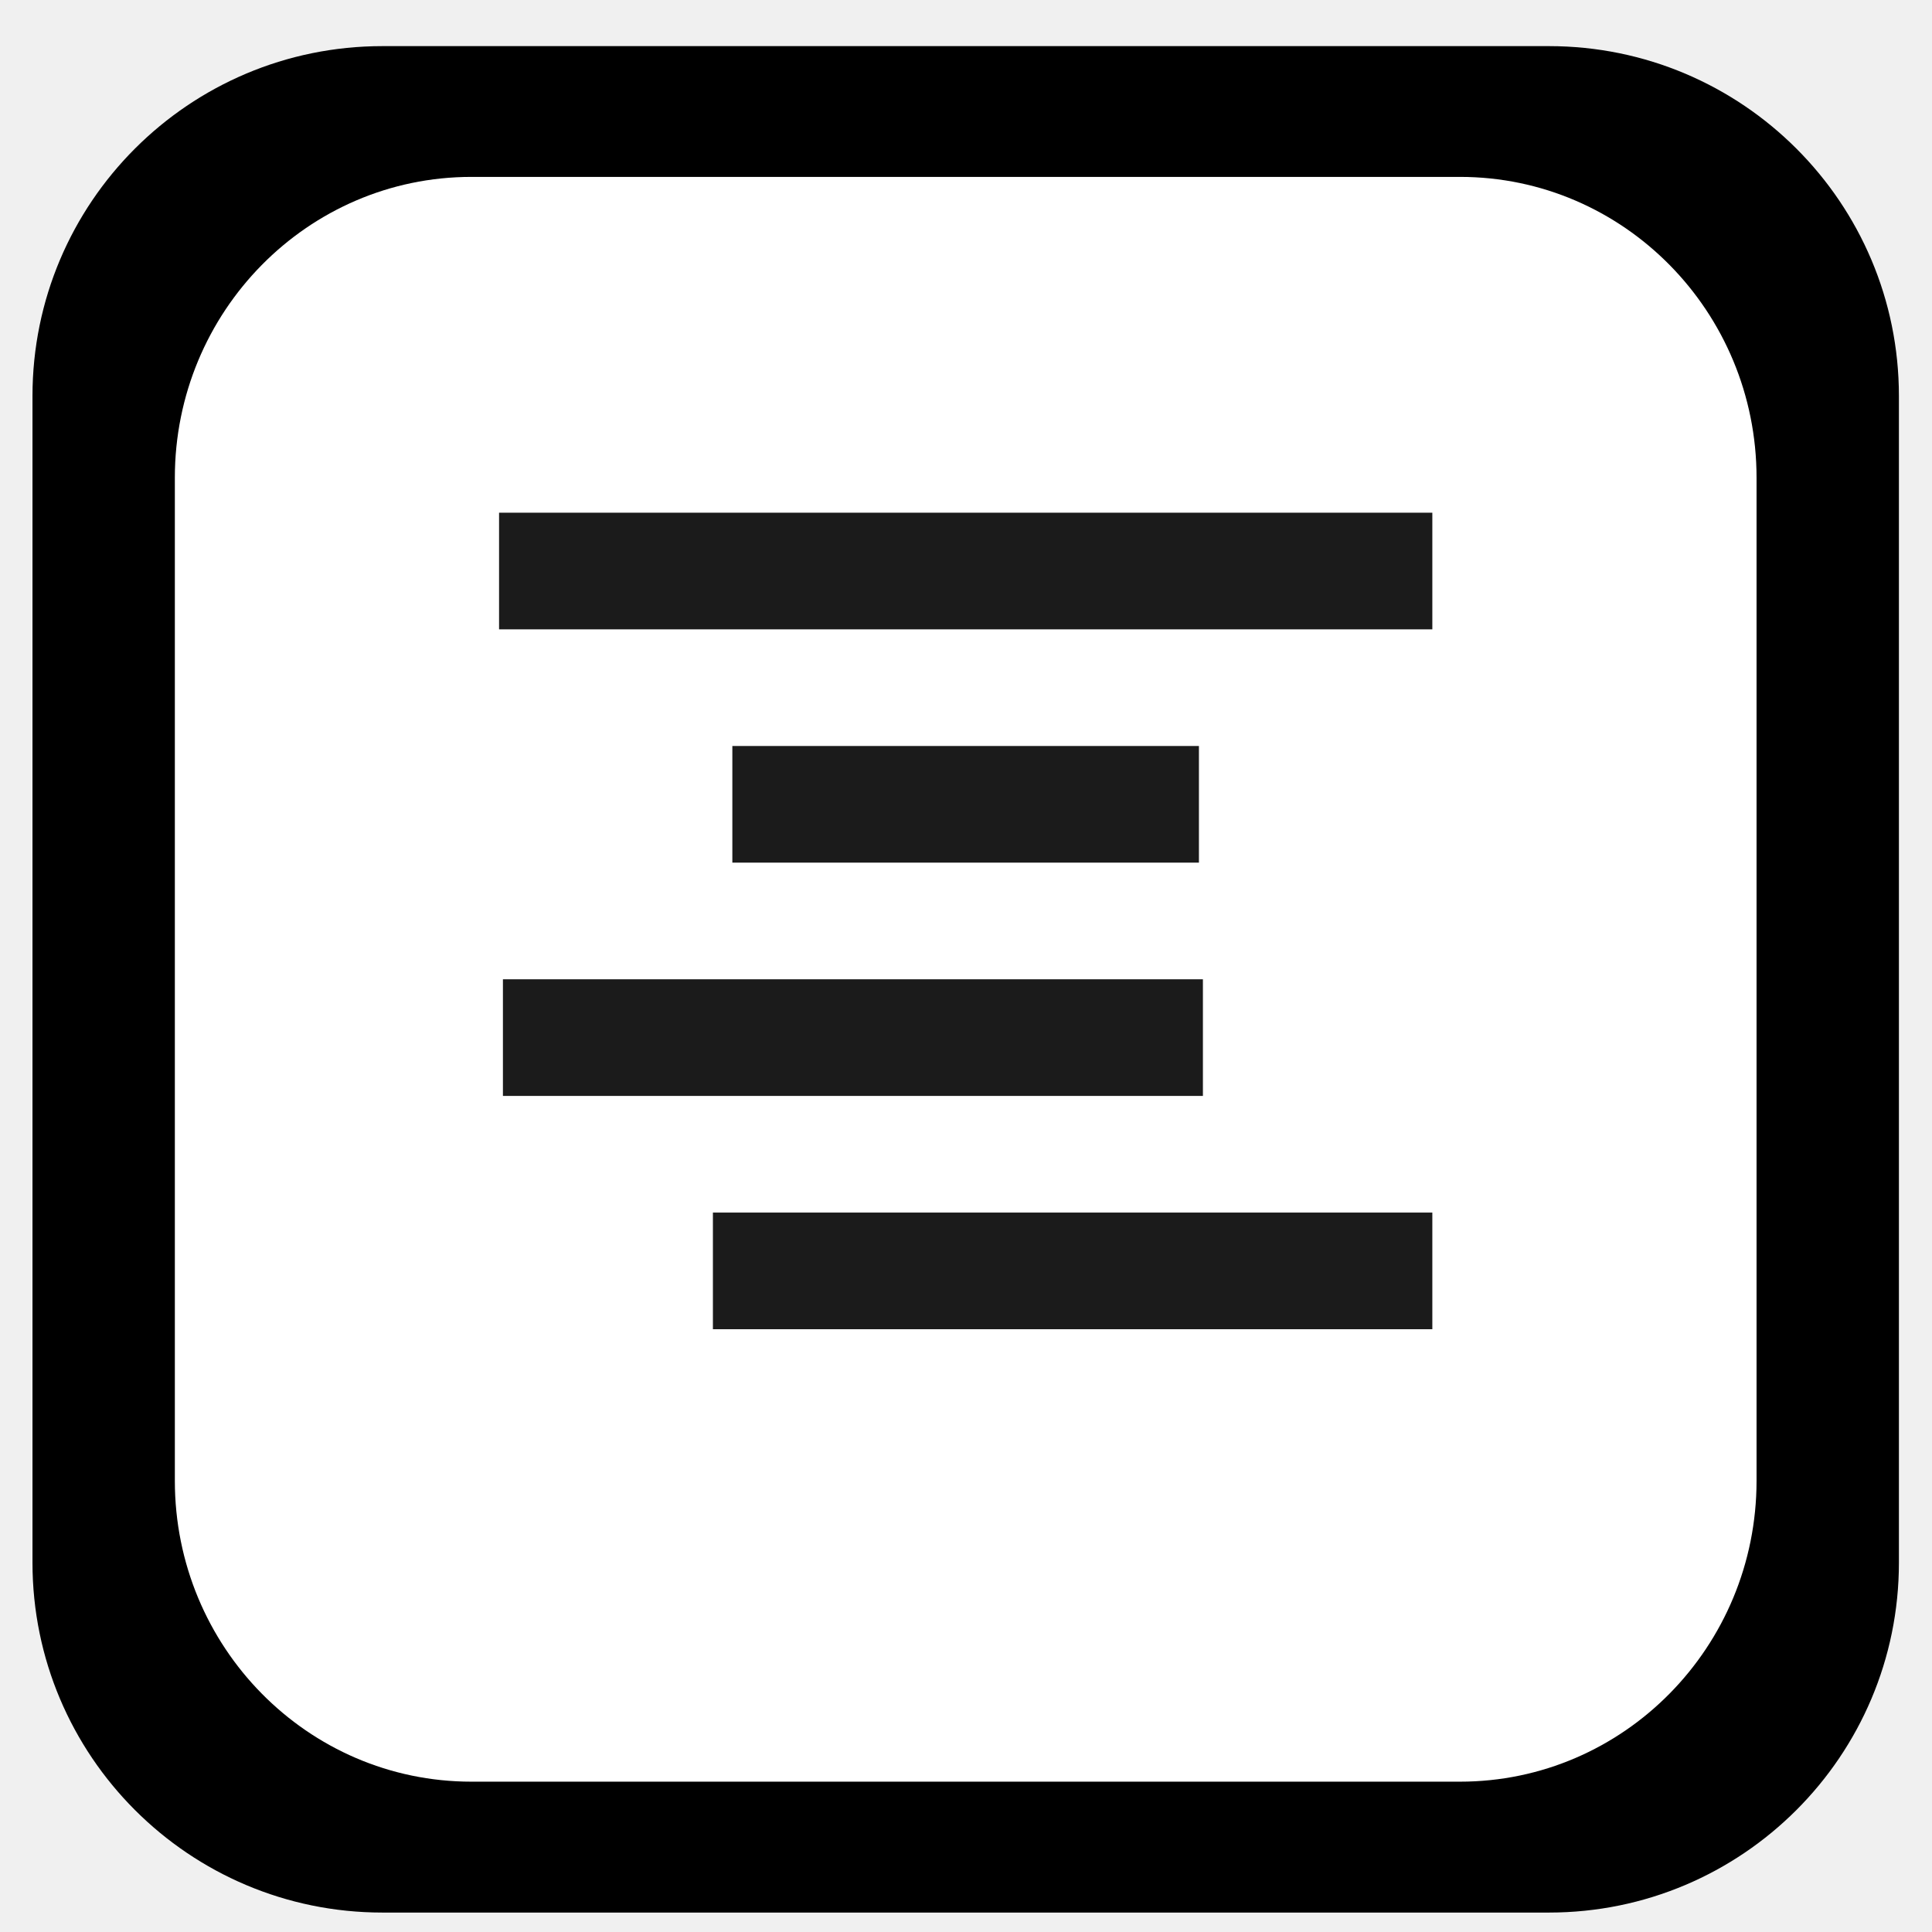
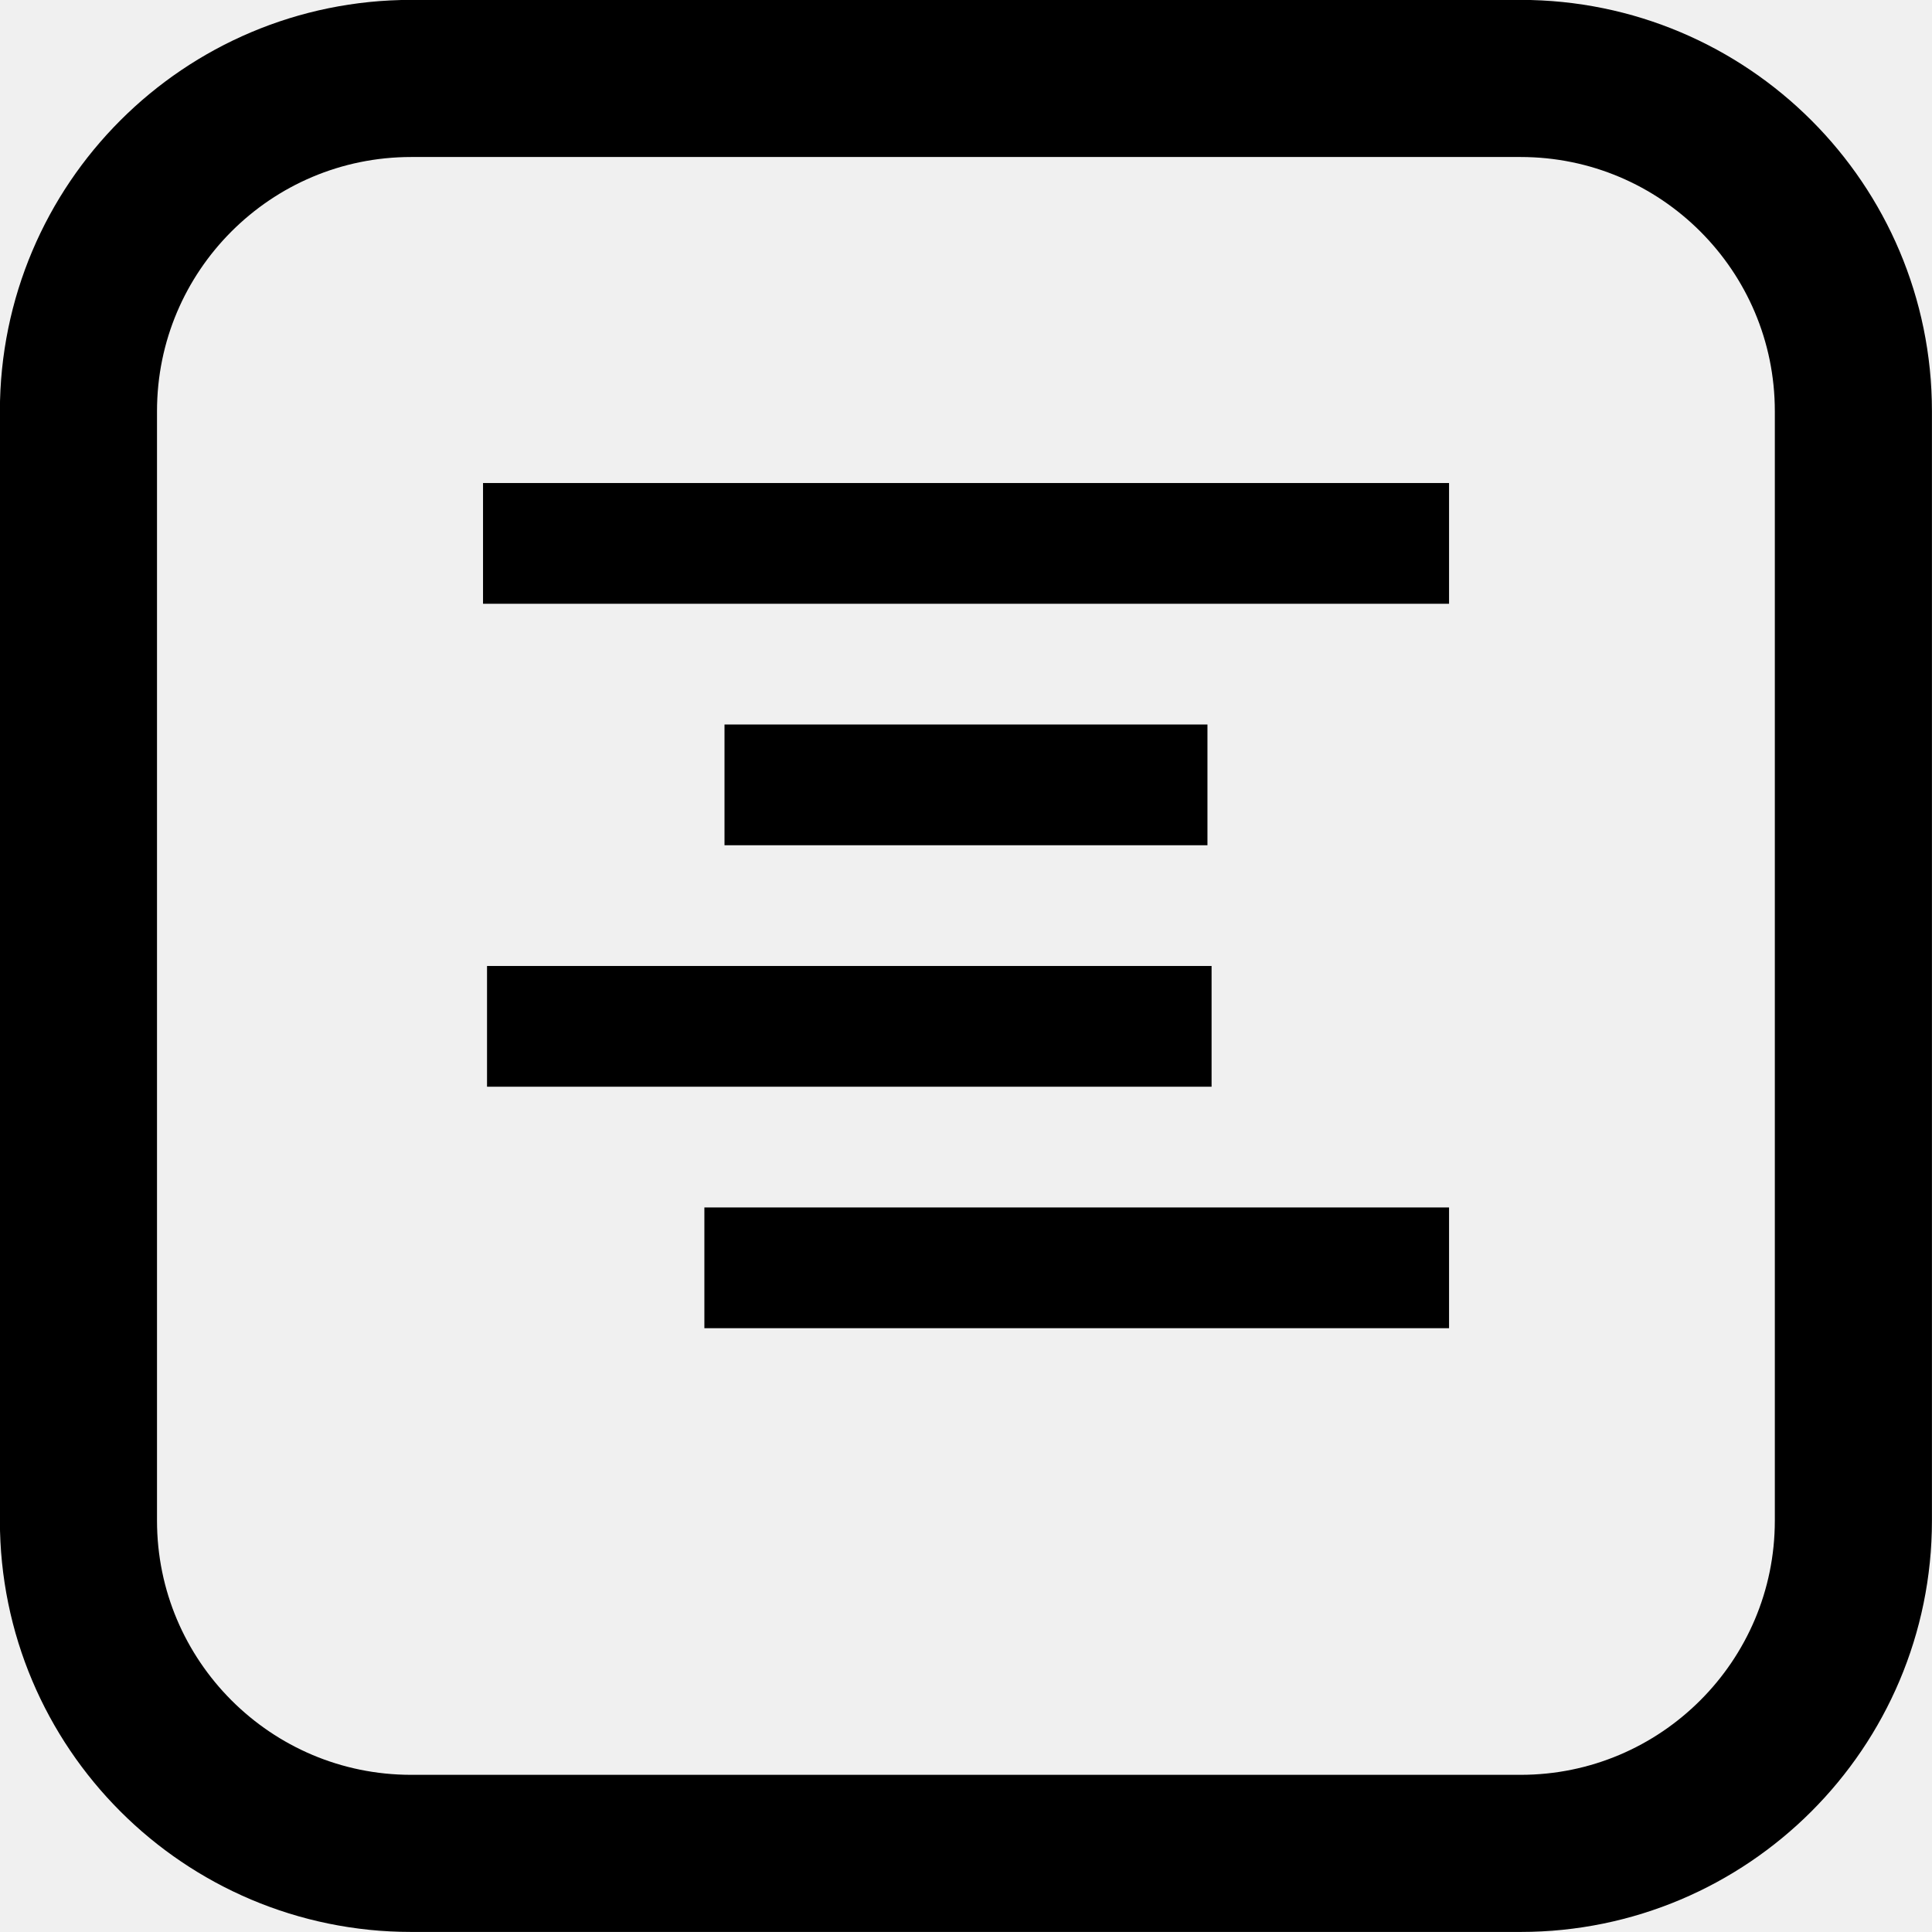
- <svg xmlns="http://www.w3.org/2000/svg" version="1.1" id="Layer_1" x="0px" y="0px" width="16" height="16" viewBox="0 0 16 16" enable-background="new 0 0 16 16" xml:space="preserve" style="fill:#000000" preserveAspectRatio="xMinYMid meet">
-   <defs id="defs7" />
-   <path d="m 12.828,15.839 -9.661,0 c -1.601,0 -2.898,-1.298 -2.898,-2.898 l 0,-9.661 c 0,-1.601 1.297,-2.898 2.898,-2.898 l 9.661,0 c 1.6,0 2.898,1.297 2.898,2.898 l 0,9.661 c 0,1.6 -1.298,2.898 -2.898,2.898 z" id="path2992" />
-   <path id="path3762" d="m 12.091,14.755 -8.187,0 c -1.357,0 -2.456,-1.116 -2.456,-2.492 l 0,-8.306 c 0,-1.376 1.1,-2.492 2.456,-2.492 l 8.187,0 c 1.356,0 2.456,1.116 2.456,2.492 l 0,8.306 c 0,1.376 -1.1,2.492 -2.456,2.492 z" style="fill:#ffffff;fill-opacity:1" />
-   <path d="m 5.099,5.212 -0.966,0 0,-0.966 0.966,0 5.797,0 0.966,0 0,0.966 -0.966,0 z" id="path2988" style="fill:#1b1b1b;fill-opacity:1" />
-   <path d="m 9.929,6.178 0,0.966 -3.864,0 0,-0.966 z" id="path2986" style="fill:#1b1b1b;fill-opacity:1" />
-   <path d="m 9.962,9.076 -5.797,0 0,-0.966 5.797,0 z" id="path2984" style="fill:#1b1b1b;fill-opacity:1" />
-   <path d="m 11.862,11.008 -5.958,0 0,-0.966 5.958,0 z" id="path3" style="fill:#1b1b1b;fill-opacity:1" />
+ <svg xmlns="http://www.w3.org/2000/svg" width="24" height="24" viewBox="0 0 24 24" version="1.1" id="svg5" xml:space="preserve">
+   <defs id="defs2" />
+   <g id="layer1">
+     <g style="fill:#000000" id="g25" transform="matrix(1.552632,0,0,1.552632,-0.4166633,-0.5921019)">
+       <path d="M 12.435,15.21 H 3.559 c -1.471,0 -2.663,-1.193 -2.663,-2.663 V 3.672 c 0,-1.471 1.192,-2.663 2.663,-2.663 h 8.875 c 1.47,0 2.663,1.192 2.663,2.663 v 8.875 c 0,1.47 -1.193,2.663 -2.663,2.663 z" id="path2992" style="fill:none;stroke:#000000;stroke-width:1.257;stroke-dasharray:none;stroke-opacity:1" />
+       <path d="M 5.099,5.212 H 4.133 V 4.246 H 5.099 10.895 11.862 V 5.212 H 10.895 Z" id="path2988" style="fill:#000000;fill-opacity:1" />
+       <path d="M 9.929,6.178 V 7.144 H 6.065 V 6.178 Z" id="path2986" style="fill:#000000;fill-opacity:1" />
+       <path d="m 9.962,9.076 h -5.797 V 8.11 h 5.797 z" id="path2984" style="fill:#000000;fill-opacity:1" />
+       <path d="M 11.862,11.008 H 5.904 v -0.966 h 5.958 z" id="path3" style="fill:#000000;fill-opacity:1" />
+     </g>
+   </g>
</svg>
